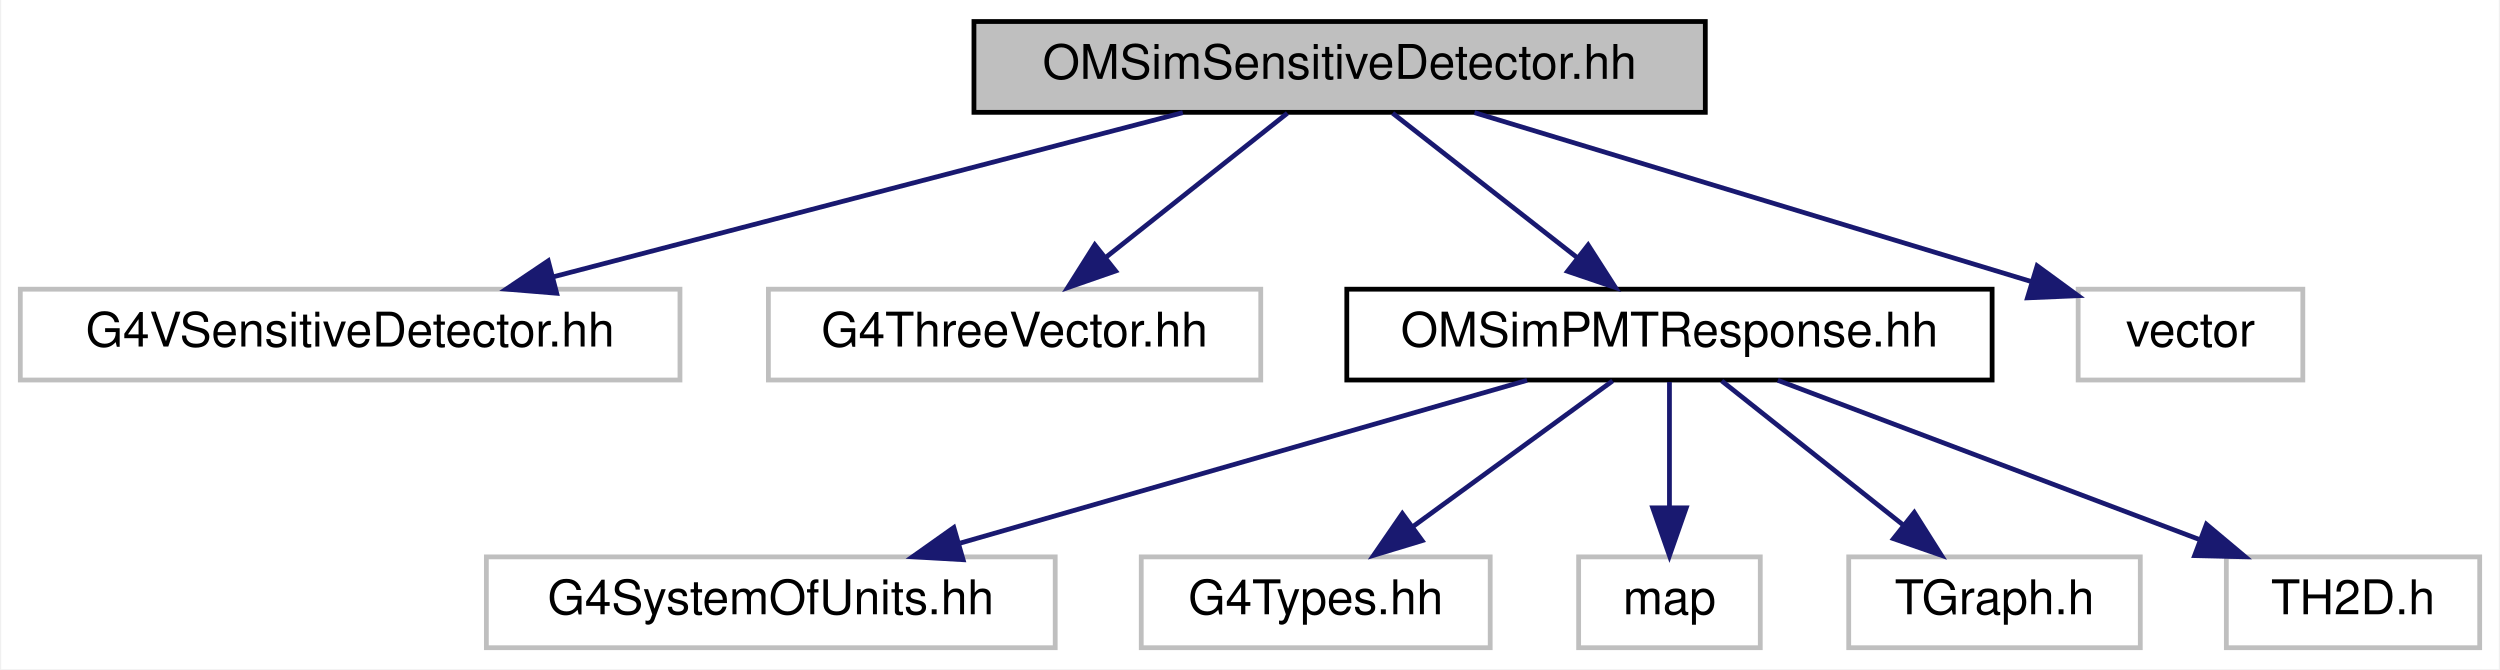
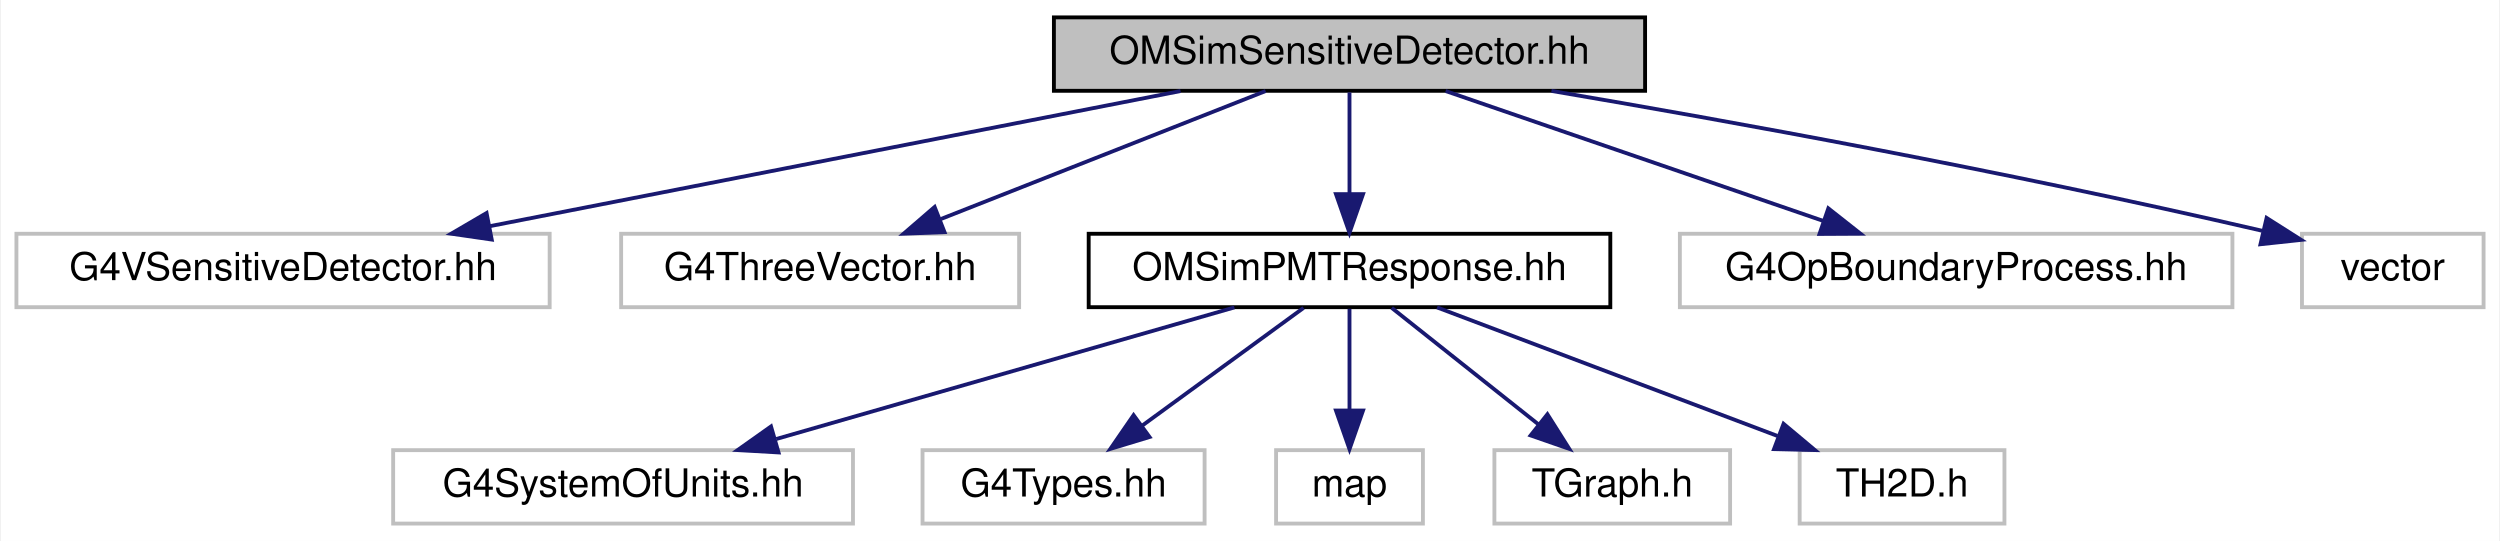
- <svg xmlns="http://www.w3.org/2000/svg" xmlns:xlink="http://www.w3.org/1999/xlink" width="523pt" height="140pt" viewBox="0.00 0.00 522.50 140.00">
+ <svg xmlns="http://www.w3.org/2000/svg" xmlns:xlink="http://www.w3.org/1999/xlink" width="647pt" height="140pt" viewBox="0.00 0.00 646.50 140.00">
  <g id="graph0" class="graph" transform="scale(1 1) rotate(0) translate(4 136)">
-     <polygon fill="white" stroke="transparent" points="-4,4 -4,-136 518.5,-136 518.5,4 -4,4" />
+     <polygon fill="white" stroke="transparent" points="-4,4 -4,-136 642.5,-136 642.5,4 -4,4" />
    <g id="node1" class="node">
      <g id="a_node1">
        <a xlink:title=" ">
-           <polygon fill="#bfbfbf" stroke="black" points="199.5,-112.5 199.5,-131.5 352.5,-131.5 352.5,-112.5 199.5,-112.5" />
-           <text text-anchor="middle" x="276" y="-119.5" font-family="Helvetica,sans-Serif" font-size="10.00">OMSimSensitiveDetector.hh</text>
+           <polygon fill="#bfbfbf" stroke="black" points="268.5,-112.5 268.5,-131.5 421.5,-131.5 421.5,-112.5 268.5,-112.5" />
+           <text text-anchor="middle" x="345" y="-119.5" font-family="Helvetica,sans-Serif" font-size="10.00">OMSimSensitiveDetector.hh</text>
        </a>
      </g>
    </g>
    <g id="node2" class="node">
      <g id="a_node2">
        <a xlink:title=" ">
          <polygon fill="white" stroke="#bfbfbf" points="0,-56.5 0,-75.5 138,-75.5 138,-56.5 0,-56.5" />
          <text text-anchor="middle" x="69" y="-63.5" font-family="Helvetica,sans-Serif" font-size="10.00">G4VSensitiveDetector.hh</text>
        </a>
      </g>
    </g>
    <g id="edge1" class="edge">
-       <path fill="none" stroke="midnightblue" d="M243.2,-112.44C207.62,-103.16 150.69,-88.31 111.65,-78.13" />
-       <polygon fill="midnightblue" stroke="midnightblue" points="112.21,-74.65 101.65,-75.52 110.44,-81.43 112.21,-74.65" />
+       <path fill="none" stroke="midnightblue" d="M301.27,-112.44C252.82,-102.96 174.67,-87.67 122.58,-77.48" />
+       <polygon fill="midnightblue" stroke="midnightblue" points="123.01,-74 112.53,-75.52 121.67,-80.87 123.01,-74" />
    </g>
    <g id="node3" class="node">
      <g id="a_node3">
        <a xlink:title=" ">
          <polygon fill="white" stroke="#bfbfbf" points="156.5,-56.5 156.5,-75.5 259.5,-75.5 259.5,-56.5 156.5,-56.5" />
          <text text-anchor="middle" x="208" y="-63.5" font-family="Helvetica,sans-Serif" font-size="10.00">G4ThreeVector.hh</text>
        </a>
      </g>
    </g>
    <g id="edge2" class="edge">
-       <path fill="none" stroke="midnightblue" d="M265.07,-112.32C254.83,-104.18 239.28,-91.84 227,-82.09" />
-       <polygon fill="midnightblue" stroke="midnightblue" points="229.13,-79.31 219.12,-75.83 224.78,-84.79 229.13,-79.31" />
+       <path fill="none" stroke="midnightblue" d="M323.29,-112.44C300.65,-103.52 264.93,-89.44 239.25,-79.32" />
+       <polygon fill="midnightblue" stroke="midnightblue" points="240.19,-75.93 229.61,-75.52 237.63,-82.44 240.19,-75.93" />
    </g>
    <g id="node4" class="node">
      <g id="a_node4">
        <a xlink:href="_o_m_sim_p_m_t_response_8hh.html" target="_top" xlink:title="Provides simulation for PMT response. This class is responsible for transforming hits on photocathode...">
          <polygon fill="white" stroke="black" points="277.5,-56.5 277.5,-75.5 412.5,-75.5 412.5,-56.5 277.5,-56.5" />
          <text text-anchor="middle" x="345" y="-63.5" font-family="Helvetica,sans-Serif" font-size="10.00">OMSimPMTResponse.hh</text>
        </a>
      </g>
    </g>
    <g id="edge3" class="edge">
-       <path fill="none" stroke="midnightblue" d="M287.09,-112.32C297.49,-104.18 313.26,-91.84 325.72,-82.09" />
-       <polygon fill="midnightblue" stroke="midnightblue" points="327.99,-84.75 333.71,-75.83 323.68,-79.24 327.99,-84.75" />
+       <path fill="none" stroke="midnightblue" d="M345,-112.08C345,-105.01 345,-94.86 345,-85.99" />
+       <polygon fill="midnightblue" stroke="midnightblue" points="348.5,-85.75 345,-75.75 341.5,-85.75 348.5,-85.75" />
    </g>
    <g id="node10" class="node">
      <g id="a_node10">
        <a xlink:title=" ">
-           <polygon fill="white" stroke="#bfbfbf" points="430.5,-56.5 430.5,-75.5 477.5,-75.5 477.5,-56.5 430.5,-56.5" />
-           <text text-anchor="middle" x="454" y="-63.5" font-family="Helvetica,sans-Serif" font-size="10.00">vector</text>
+           <polygon fill="white" stroke="#bfbfbf" points="430.5,-56.5 430.5,-75.5 573.5,-75.5 573.5,-56.5 430.5,-56.5" />
+           <text text-anchor="middle" x="502" y="-63.5" font-family="Helvetica,sans-Serif" font-size="10.00">G4OpBoundaryProcess.hh</text>
        </a>
      </g>
    </g>
    <g id="edge9" class="edge">
-       <path fill="none" stroke="midnightblue" d="M304.2,-112.44C335.83,-102.85 387.08,-87.3 420.66,-77.11" />
-       <polygon fill="midnightblue" stroke="midnightblue" points="421.92,-80.39 430.47,-74.14 419.89,-73.69 421.92,-80.39" />
+       <path fill="none" stroke="midnightblue" d="M369.88,-112.44C396.29,-103.36 438.22,-88.94 467.74,-78.78" />
+       <polygon fill="midnightblue" stroke="midnightblue" points="468.92,-82.08 477.24,-75.52 466.64,-75.46 468.92,-82.08" />
+     </g>
+     <g id="node11" class="node">
+       <g id="a_node11">
+         <a xlink:title=" ">
+           <polygon fill="white" stroke="#bfbfbf" points="591.5,-56.5 591.5,-75.5 638.5,-75.5 638.5,-56.5 591.5,-56.5" />
+           <text text-anchor="middle" x="615" y="-63.5" font-family="Helvetica,sans-Serif" font-size="10.00">vector</text>
+         </a>
+       </g>
+     </g>
+     <g id="edge10" class="edge">
+       <path fill="none" stroke="midnightblue" d="M397.27,-112.47C443.41,-104.63 512.68,-92.13 581.19,-76.28" />
+       <polygon fill="midnightblue" stroke="midnightblue" points="582.35,-79.6 591.29,-73.92 580.76,-72.79 582.35,-79.6" />
    </g>
    <g id="node5" class="node">
      <g id="a_node5">
        <a xlink:title=" ">
          <polygon fill="white" stroke="#bfbfbf" points="97.5,-0.5 97.5,-19.5 216.5,-19.5 216.5,-0.5 97.5,-0.5" />
          <text text-anchor="middle" x="157" y="-7.5" font-family="Helvetica,sans-Serif" font-size="10.00">G4SystemOfUnits.hh</text>
        </a>
      </g>
    </g>
    <g id="edge4" class="edge">
      <path fill="none" stroke="midnightblue" d="M315.21,-56.44C283.17,-47.24 232.07,-32.56 196.65,-22.39" />
      <polygon fill="midnightblue" stroke="midnightblue" points="197.23,-18.91 186.65,-19.52 195.29,-25.64 197.23,-18.91" />
    </g>
    <g id="node6" class="node">
      <g id="a_node6">
        <a xlink:title=" ">
          <polygon fill="white" stroke="#bfbfbf" points="234.5,-0.5 234.5,-19.5 307.5,-19.5 307.5,-0.5 234.5,-0.5" />
          <text text-anchor="middle" x="271" y="-7.5" font-family="Helvetica,sans-Serif" font-size="10.00">G4Types.hh</text>
        </a>
      </g>
    </g>
    <g id="edge5" class="edge">
      <path fill="none" stroke="midnightblue" d="M333.11,-56.32C321.85,-48.11 304.71,-35.6 291.29,-25.81" />
      <polygon fill="midnightblue" stroke="midnightblue" points="293.25,-22.9 283.11,-19.83 289.12,-28.56 293.25,-22.9" />
    </g>
    <g id="node7" class="node">
      <g id="a_node7">
        <a xlink:title=" ">
          <polygon fill="white" stroke="#bfbfbf" points="326,-0.5 326,-19.5 364,-19.5 364,-0.5 326,-0.5" />
          <text text-anchor="middle" x="345" y="-7.5" font-family="Helvetica,sans-Serif" font-size="10.00">map</text>
        </a>
      </g>
    </g>
    <g id="edge6" class="edge">
      <path fill="none" stroke="midnightblue" d="M345,-56.08C345,-49.01 345,-38.86 345,-29.99" />
      <polygon fill="midnightblue" stroke="midnightblue" points="348.5,-29.75 345,-19.75 341.5,-29.75 348.5,-29.75" />
    </g>
    <g id="node8" class="node">
      <g id="a_node8">
        <a xlink:title=" ">
          <polygon fill="white" stroke="#bfbfbf" points="382.5,-0.5 382.5,-19.5 443.5,-19.5 443.5,-0.5 382.5,-0.5" />
          <text text-anchor="middle" x="413" y="-7.5" font-family="Helvetica,sans-Serif" font-size="10.00">TGraph.h</text>
        </a>
      </g>
    </g>
    <g id="edge7" class="edge">
      <path fill="none" stroke="midnightblue" d="M355.93,-56.32C366.17,-48.18 381.72,-35.84 394,-26.09" />
      <polygon fill="midnightblue" stroke="midnightblue" points="396.22,-28.79 401.88,-19.83 391.87,-23.31 396.22,-28.79" />
    </g>
    <g id="node9" class="node">
      <g id="a_node9">
        <a xlink:title=" ">
          <polygon fill="white" stroke="#bfbfbf" points="461.5,-0.5 461.5,-19.5 514.5,-19.5 514.5,-0.5 461.5,-0.5" />
          <text text-anchor="middle" x="488" y="-7.5" font-family="Helvetica,sans-Serif" font-size="10.00">TH2D.h</text>
        </a>
      </g>
    </g>
    <g id="edge8" class="edge">
      <path fill="none" stroke="midnightblue" d="M367.66,-56.44C391.4,-47.48 428.91,-33.31 455.74,-23.18" />
      <polygon fill="midnightblue" stroke="midnightblue" points="457.33,-26.32 465.45,-19.52 454.86,-19.77 457.33,-26.32" />
    </g>
  </g>
</svg>
